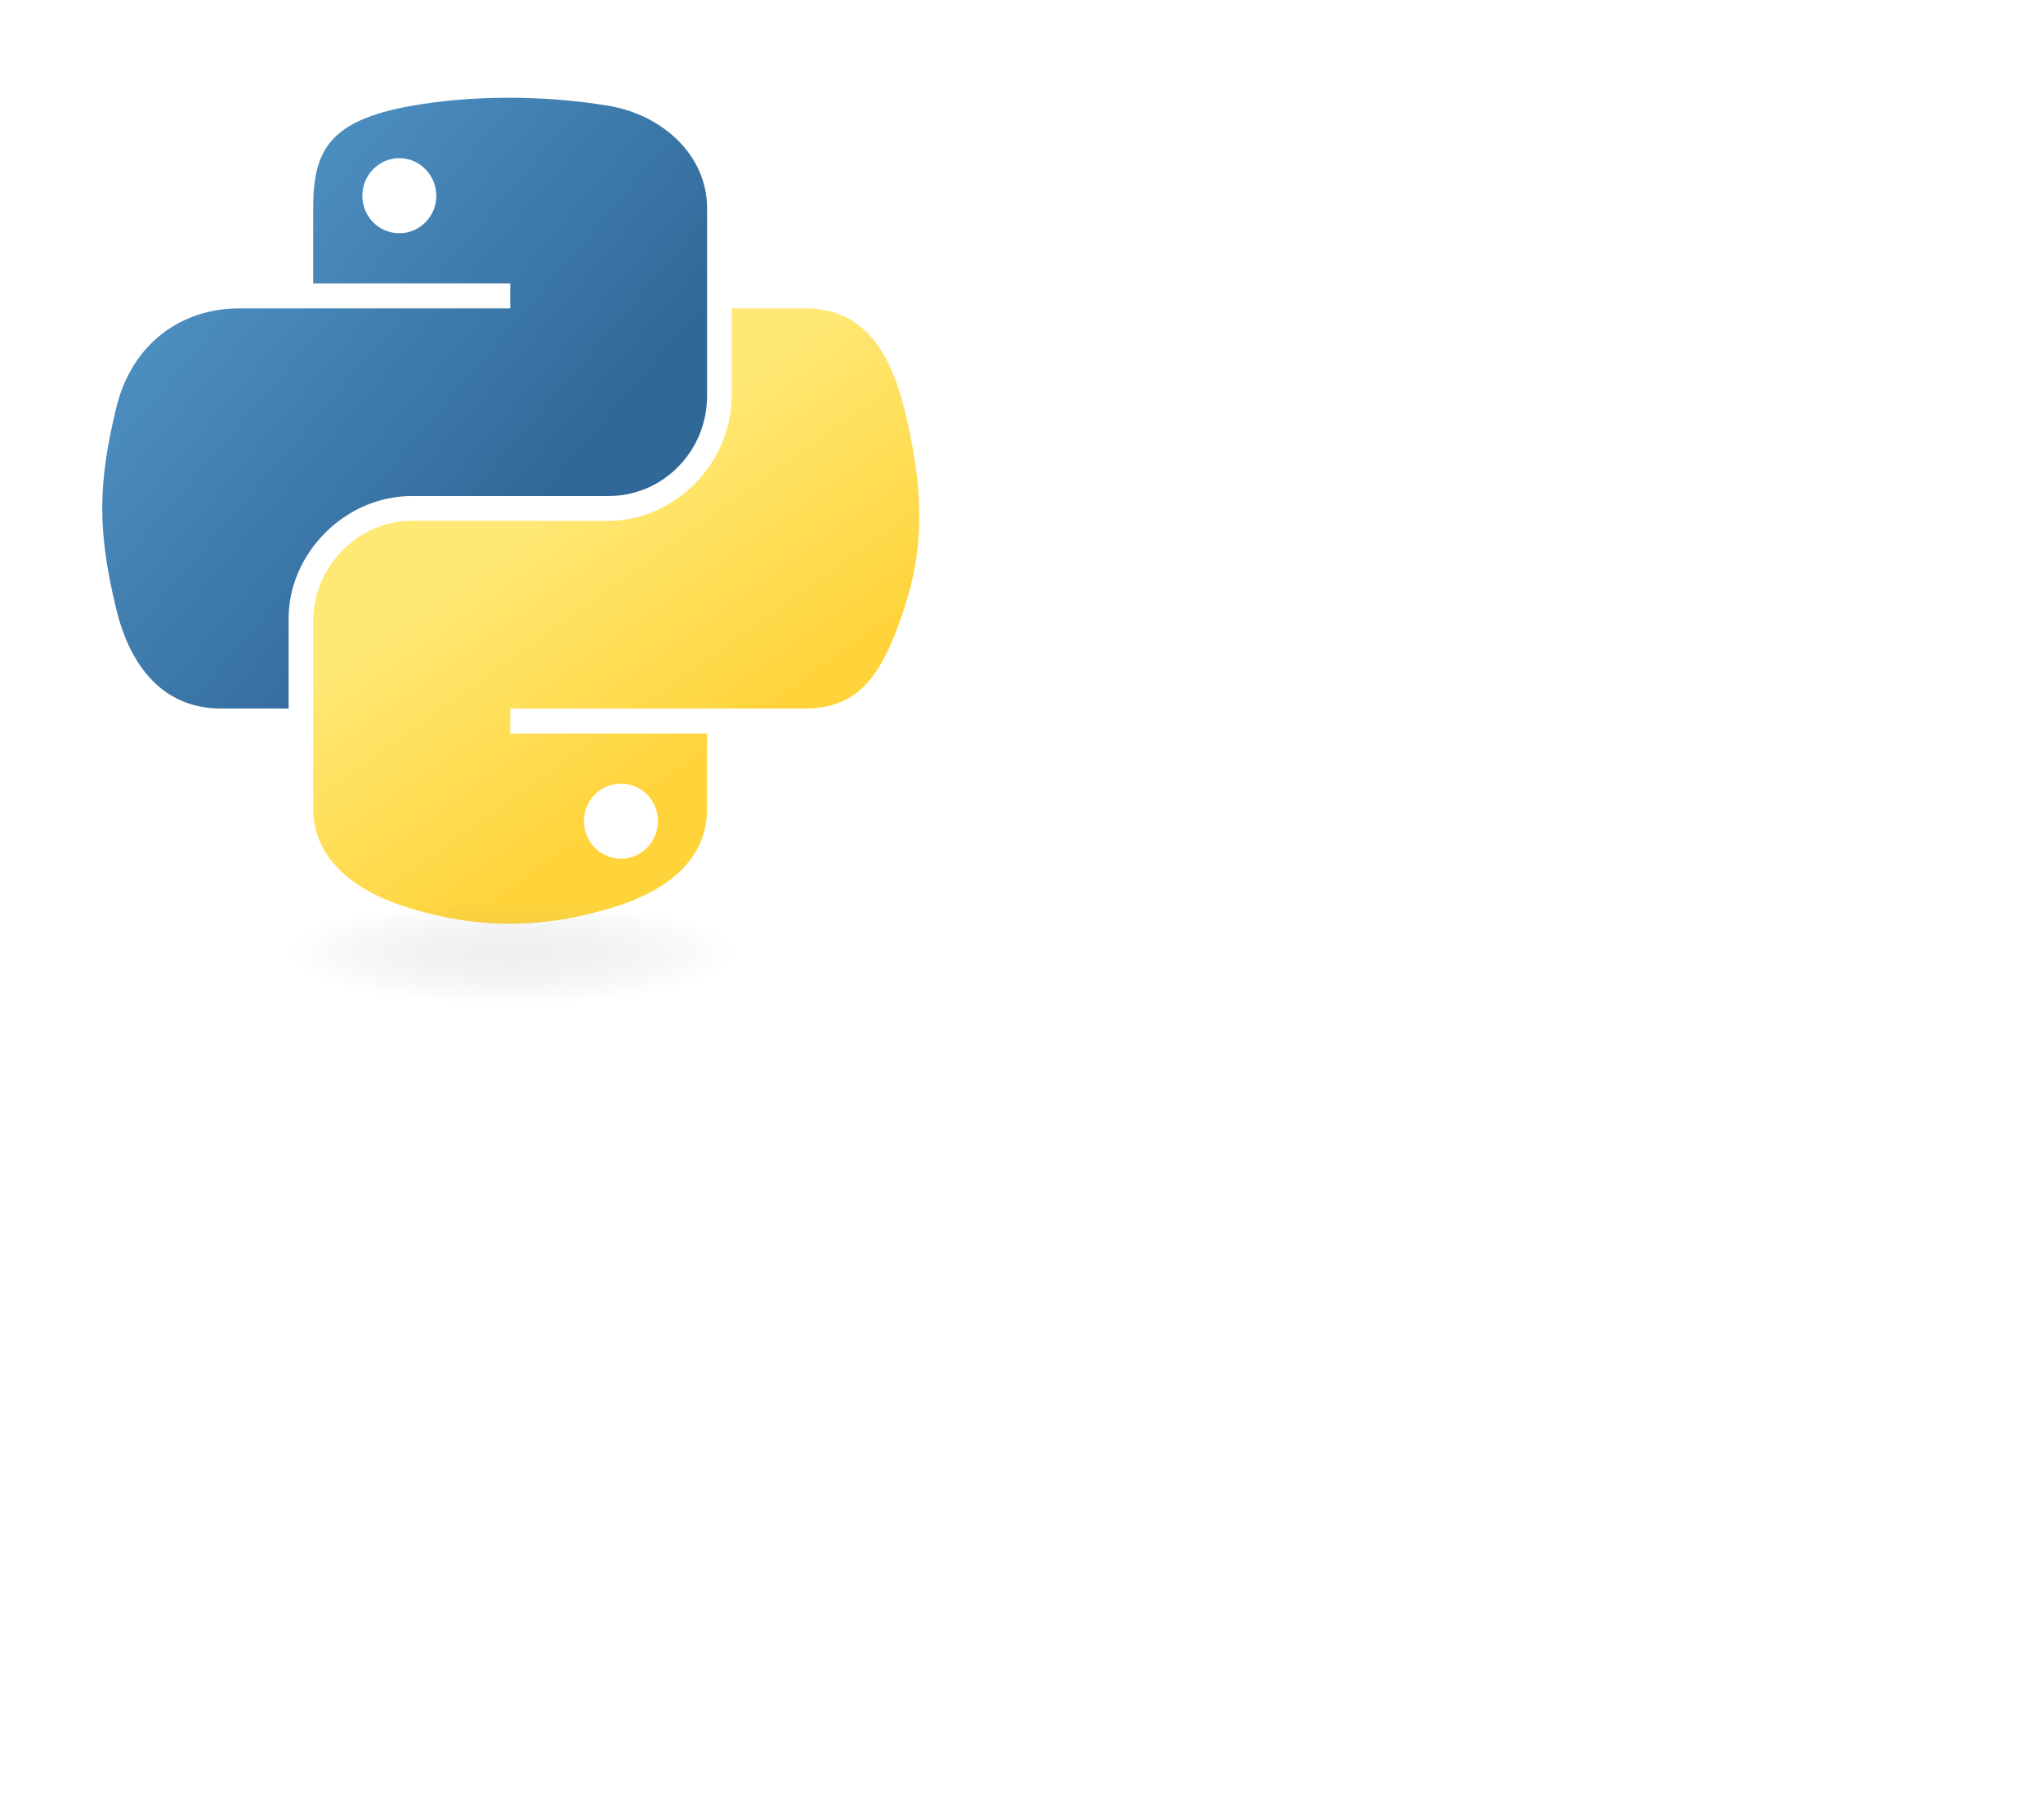
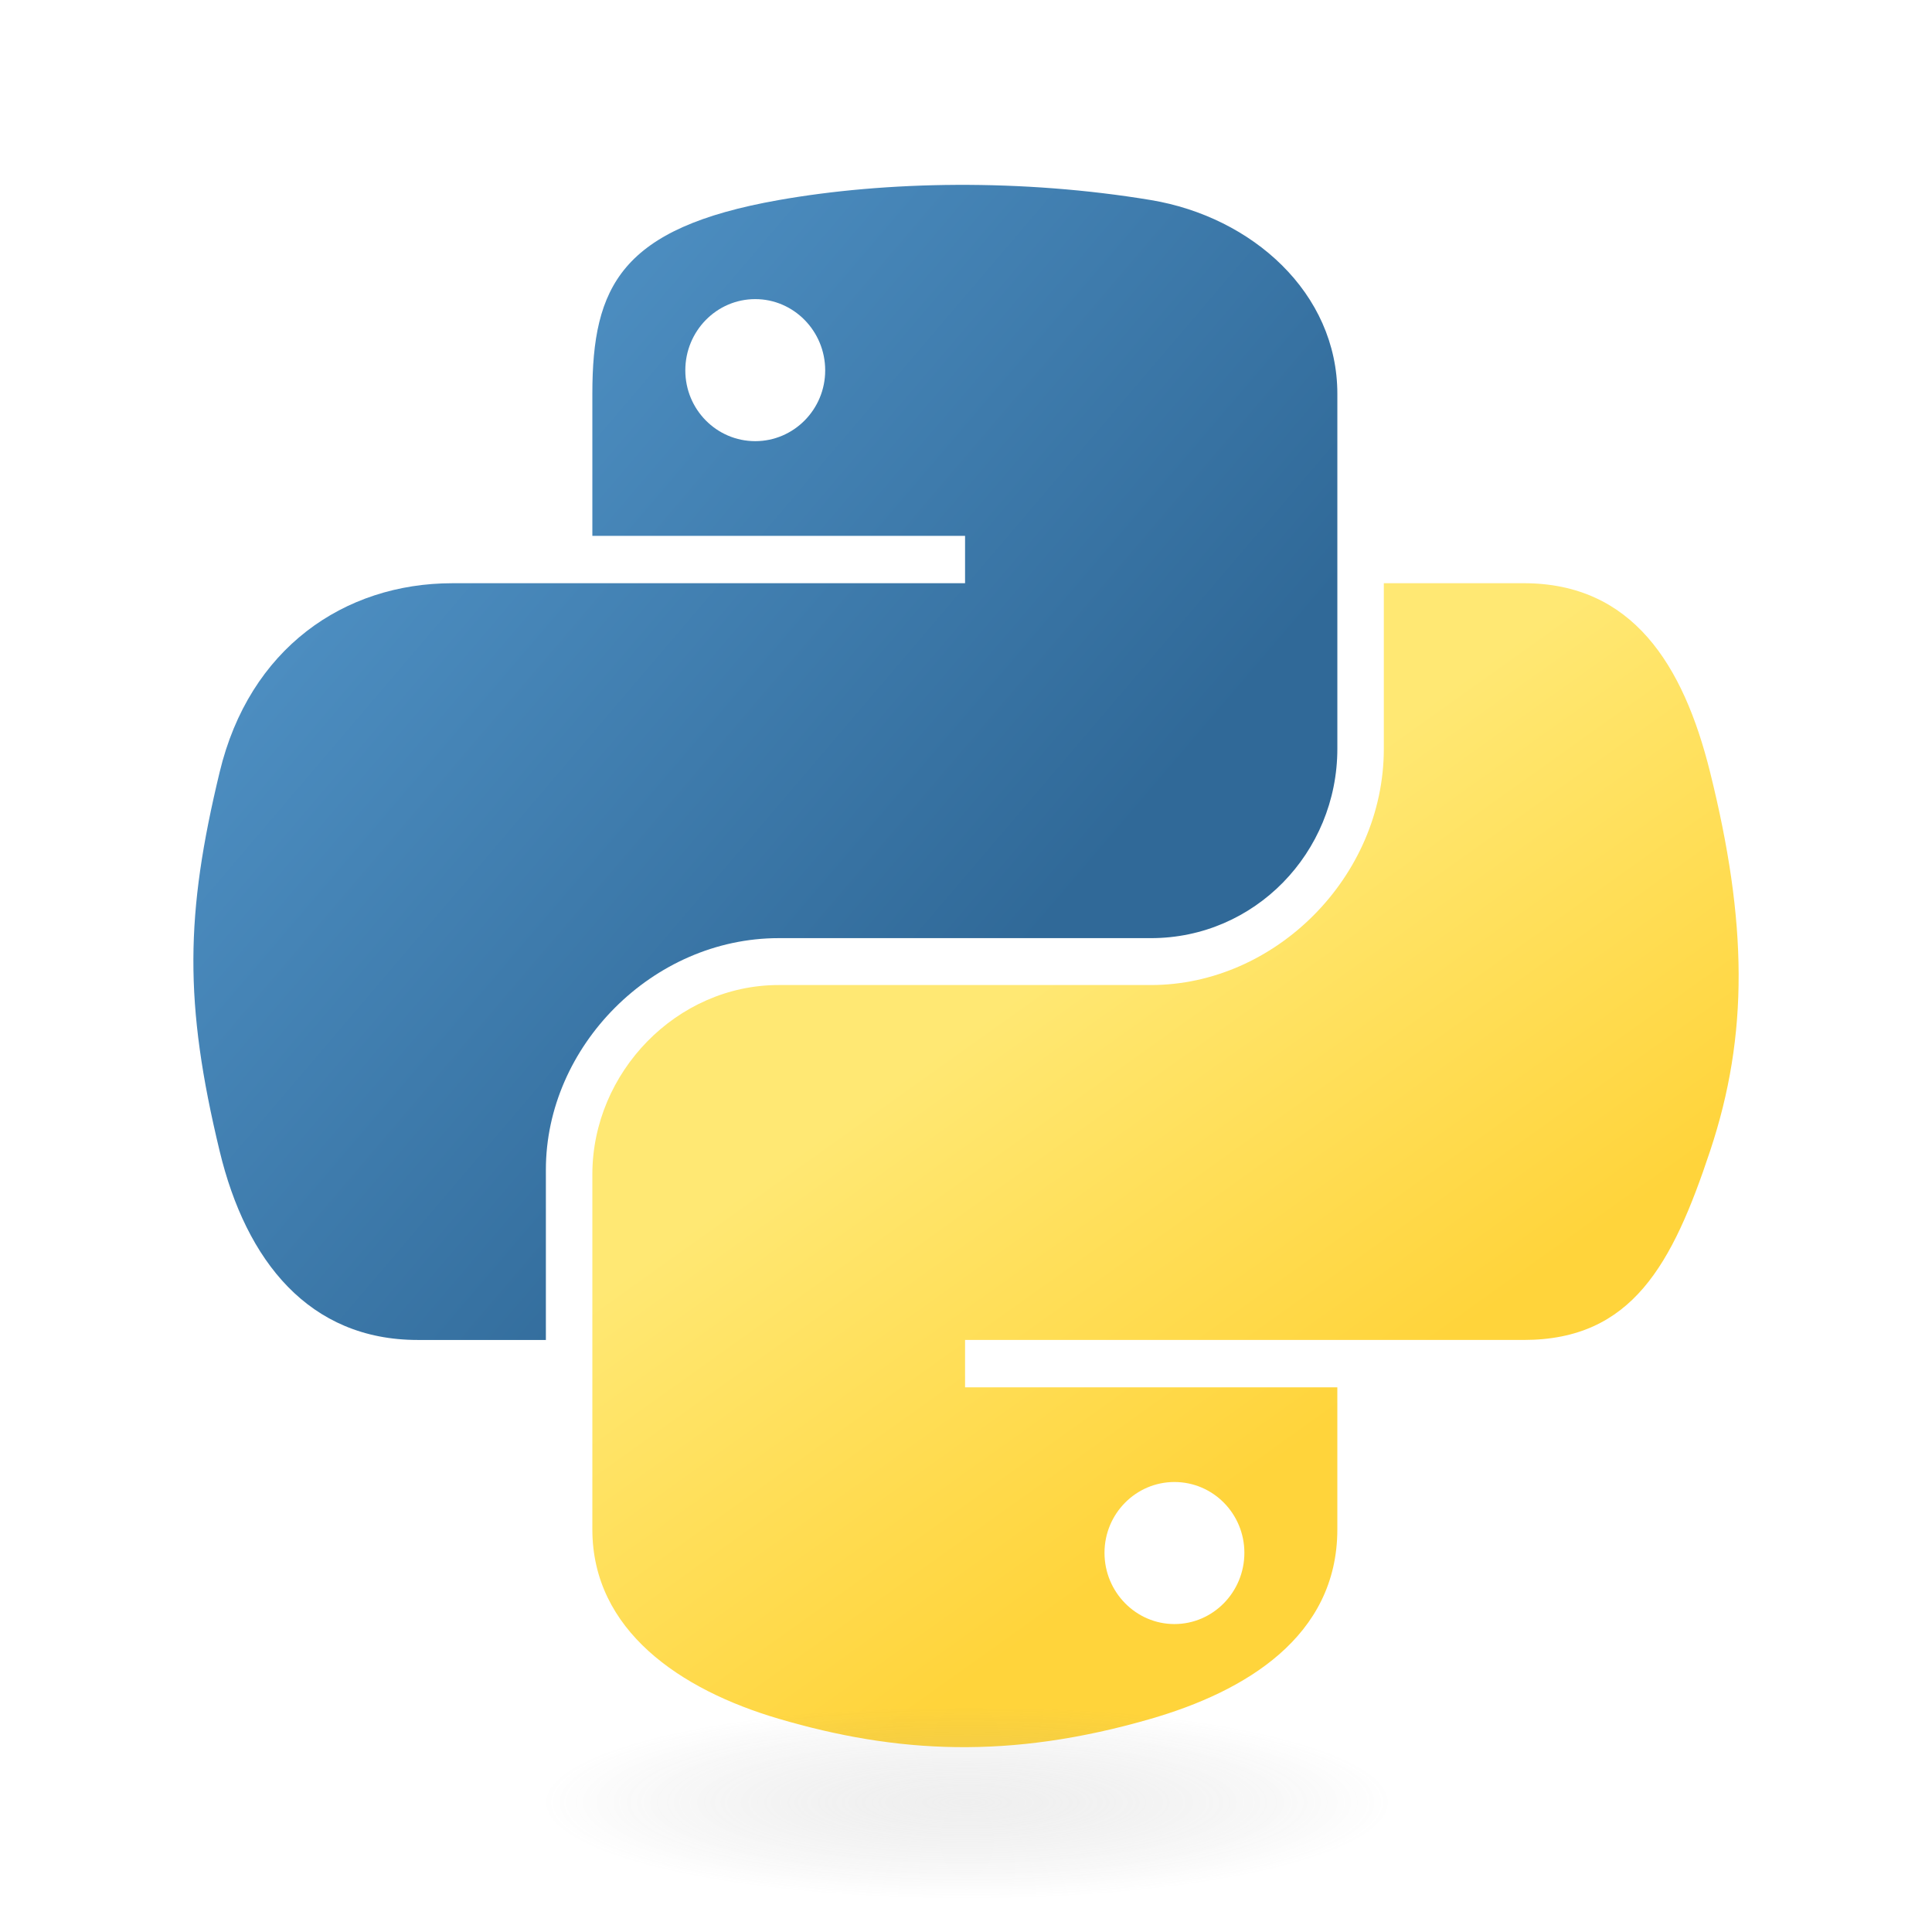
- <svg xmlns="http://www.w3.org/2000/svg" aria-hidden="true" role="img" class="iconify iconify--logos" preserveAspectRatio="xMidYMid meet" viewBox="0 0 256 228">
+ <svg xmlns="http://www.w3.org/2000/svg" aria-hidden="true" role="img" class="iconify iconify--logos" preserveAspectRatio="xMidYMid meet" viewBox="0 0 128 128">
  <linearGradient id="python-original-a" gradientUnits="userSpaceOnUse" x1="70.252" y1="1237.476" x2="170.659" y2="1151.089" gradientTransform="matrix(.563 0 0 -.568 -29.215 707.817)">
    <stop offset="0" stop-color="#5A9FD4" />
    <stop offset="1" stop-color="#306998" />
  </linearGradient>
  <linearGradient id="python-original-b" gradientUnits="userSpaceOnUse" x1="209.474" y1="1098.811" x2="173.62" y2="1149.537" gradientTransform="matrix(.563 0 0 -.568 -29.215 707.817)">
    <stop offset="0" stop-color="#FFD43B" />
    <stop offset="1" stop-color="#FFE873" />
  </linearGradient>
  <path fill="url(#python-original-a)" d="M63.391 1.988c-4.222.02-8.252.379-11.8 1.007-10.45 1.846-12.346 5.71-12.346 12.837v9.411h24.693v3.137H29.977c-7.176 0-13.46 4.313-15.426 12.521-2.268 9.405-2.368 15.275 0 25.096 1.755 7.311 5.947 12.519 13.124 12.519h8.491V67.234c0-8.151 7.051-15.34 15.426-15.34h24.665c6.866 0 12.346-5.654 12.346-12.548V15.833c0-6.693-5.646-11.72-12.346-12.837-4.244-.706-8.645-1.027-12.866-1.008zM50.037 9.557c2.55 0 4.634 2.117 4.634 4.721 0 2.593-2.083 4.69-4.634 4.69-2.56 0-4.633-2.097-4.633-4.69-.001-2.604 2.073-4.721 4.633-4.721z" transform="translate(0 10.26)" />
  <path fill="url(#python-original-b)" d="M91.682 28.38v10.966c0 8.5-7.208 15.655-15.426 15.655H51.591c-6.756 0-12.346 5.783-12.346 12.549v23.515c0 6.691 5.818 10.628 12.346 12.547 7.816 2.297 15.312 2.713 24.665 0 6.216-1.801 12.346-5.423 12.346-12.547v-9.412H63.938v-3.138h37.012c7.176 0 9.852-5.005 12.348-12.519 2.578-7.735 2.467-15.174 0-25.096-1.774-7.145-5.161-12.521-12.348-12.521h-9.268zM77.809 87.927c2.561 0 4.634 2.097 4.634 4.692 0 2.602-2.074 4.719-4.634 4.719-2.55 0-4.633-2.117-4.633-4.719 0-2.595 2.083-4.692 4.633-4.692z" transform="translate(0 10.26)" />
  <radialGradient id="python-original-c" cx="1825.678" cy="444.45" r="26.743" gradientTransform="matrix(0 -.24 -1.055 0 532.979 557.576)" gradientUnits="userSpaceOnUse">
    <stop offset="0" stop-color="#B8B8B8" stop-opacity=".498" />
    <stop offset="1" stop-color="#7F7F7F" stop-opacity="0" />
  </radialGradient>
  <path opacity=".444" fill="url(#python-original-c)" d="M97.309 119.597c0 3.543-14.816 6.416-33.091 6.416-18.276 0-33.092-2.873-33.092-6.416 0-3.544 14.815-6.417 33.092-6.417 18.275 0 33.091 2.872 33.091 6.417z" />
</svg>
